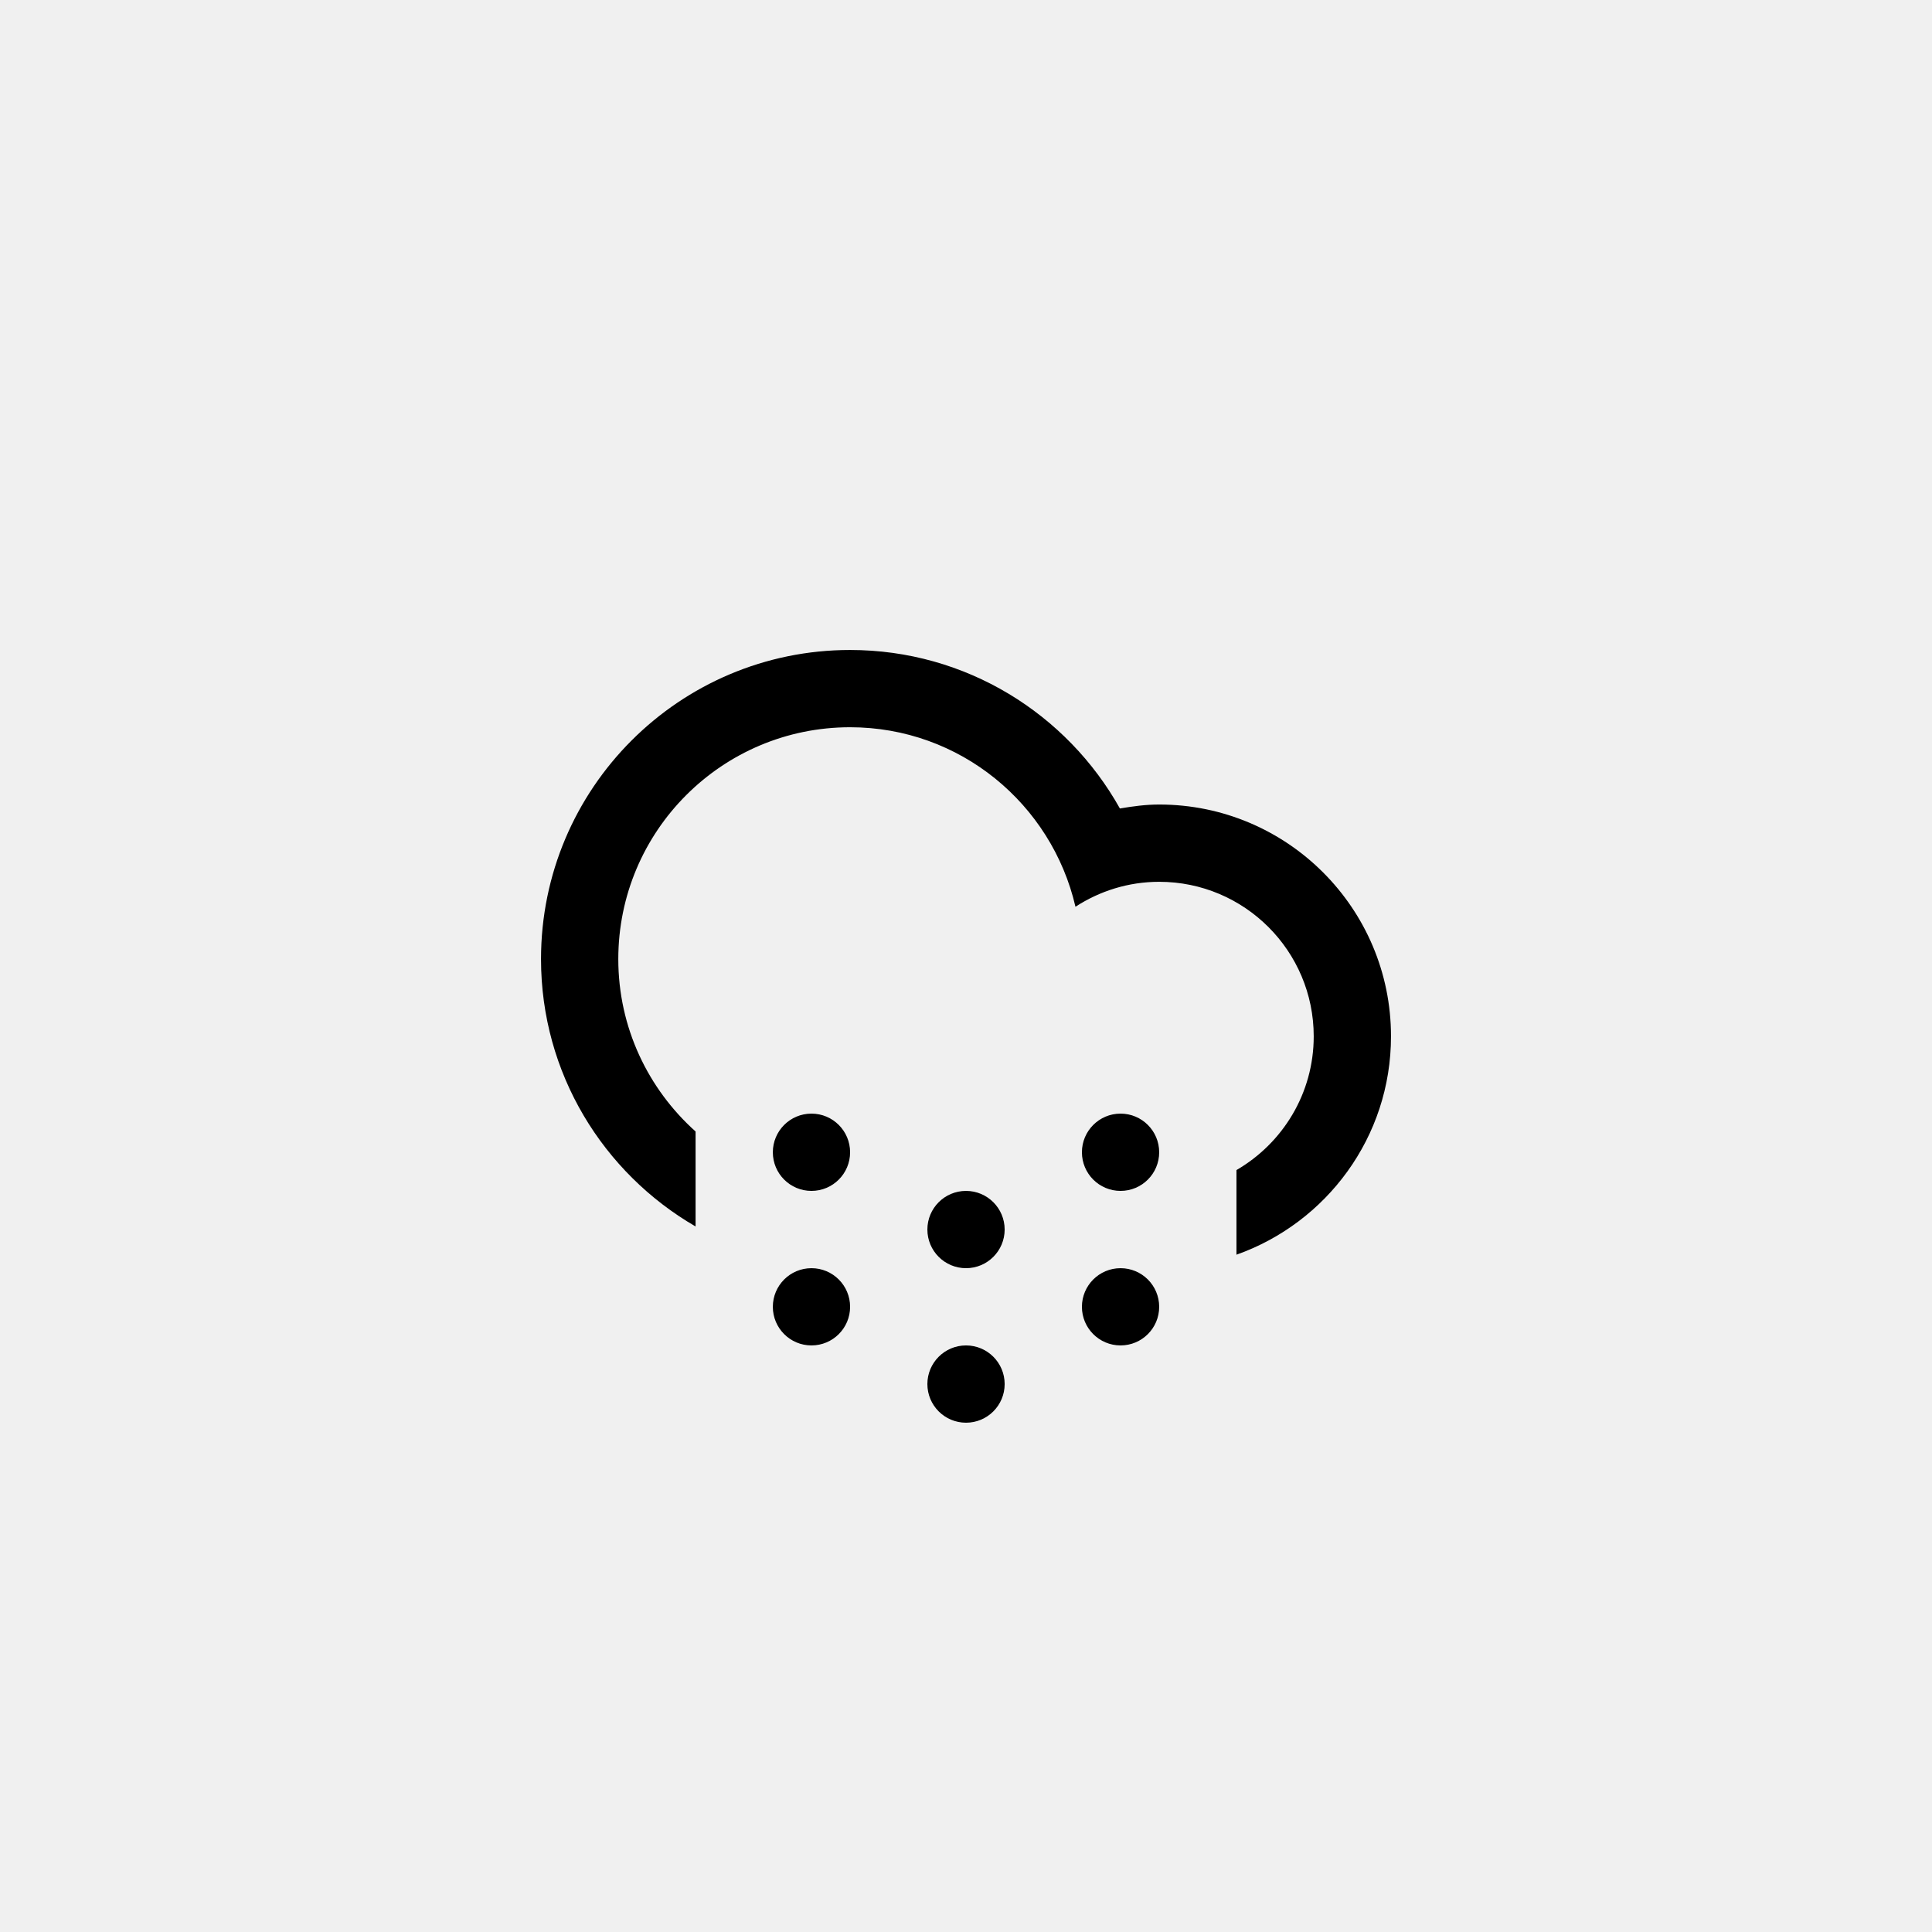
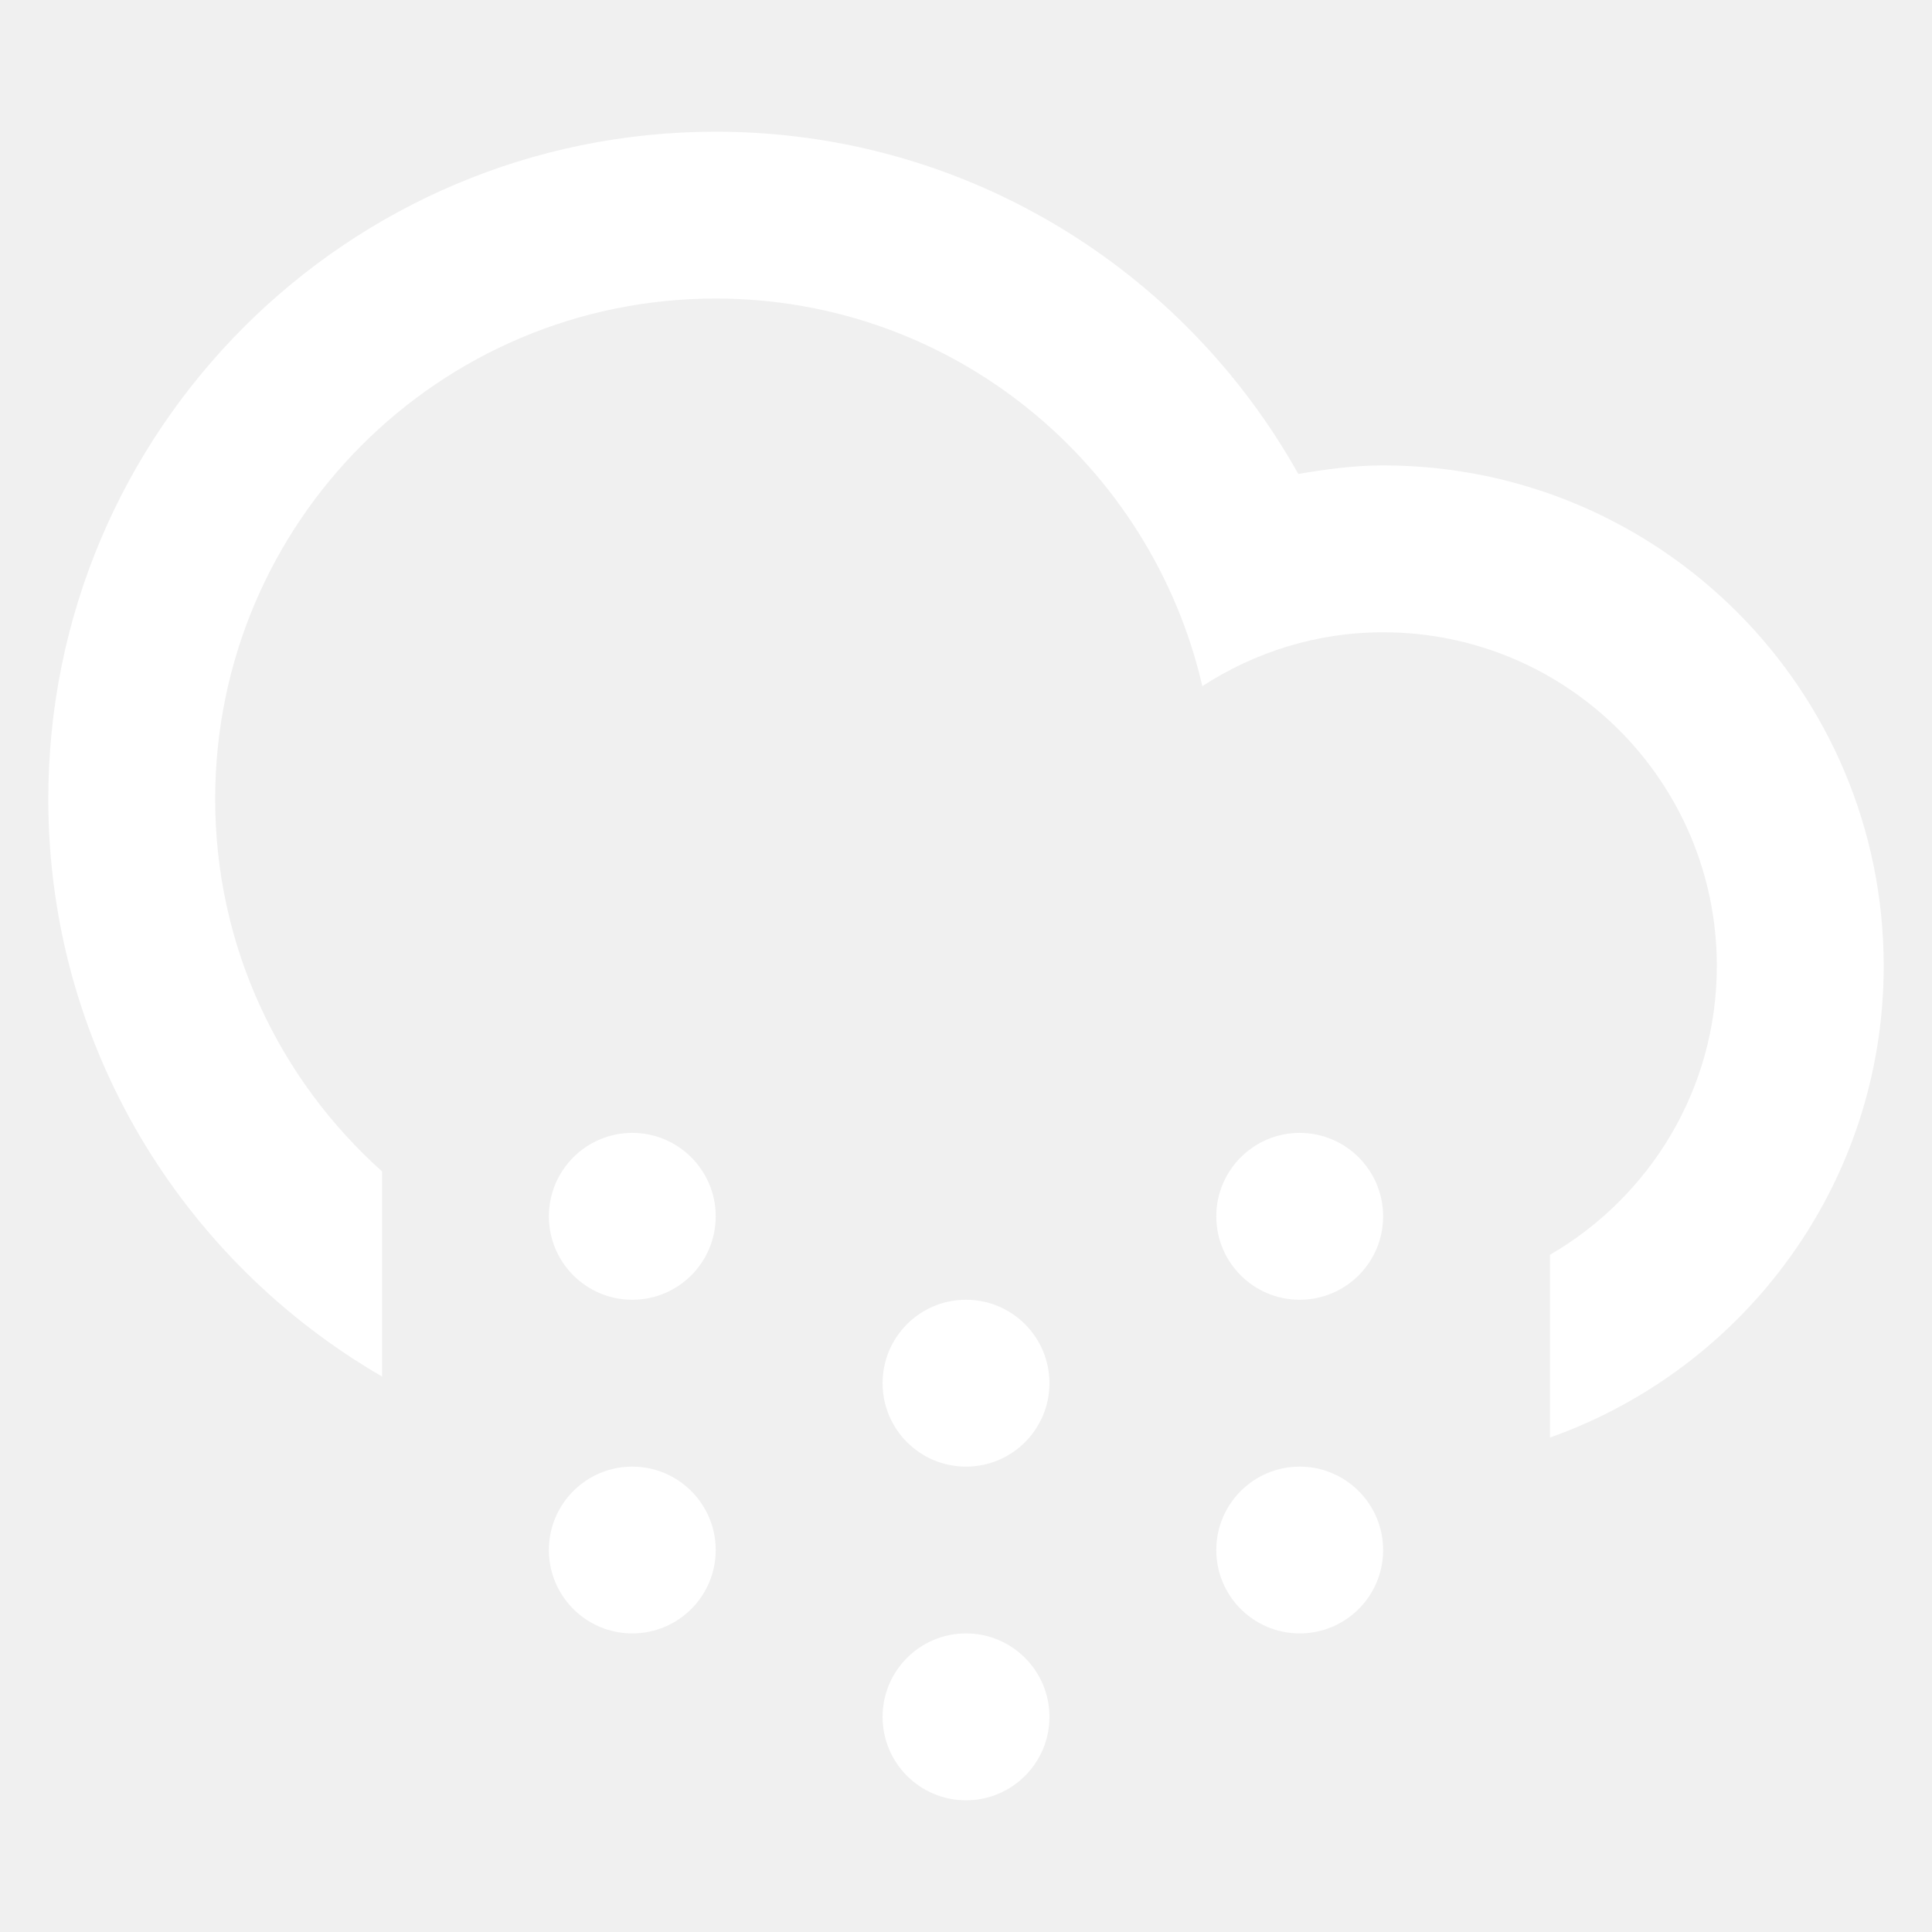
- <svg xmlns="http://www.w3.org/2000/svg" version="1.1" id="Layer_1" x="0px" y="0px" width="100px" height="100px" viewBox="0 0 100 100" enable-background="new 0 0 100 100" xml:space="preserve">
-   <path fill-rule="evenodd" clip-rule="evenodd" d="M63.999,64.943v-4.381c2.389-1.385,3.999-3.963,3.999-6.922  c0-4.416-3.581-7.998-7.999-7.998c-1.6,0-3.083,0.48-4.333,1.291c-1.231-5.317-5.974-9.291-11.665-9.291  c-6.627,0-11.998,5.373-11.998,12c0,3.549,1.55,6.729,4,8.924v4.916c-4.777-2.768-8-7.922-8-13.84  c0-8.836,7.163-15.999,15.998-15.999c6.004,0,11.229,3.312,13.965,8.204c0.664-0.113,1.337-0.205,2.033-0.205  c6.627,0,11.999,5.373,11.999,11.998C71.998,58.863,68.655,63.293,63.999,64.943z M42.001,57.641c1.105,0,2,0.896,2,2  c0,1.105-0.895,2-2,2c-1.104,0-1.999-0.895-1.999-2C40.002,58.537,40.897,57.641,42.001,57.641z M42.001,65.641c1.105,0,2,0.895,2,2  c0,1.104-0.895,1.998-2,1.998c-1.104,0-1.999-0.895-1.999-1.998C40.002,66.535,40.897,65.641,42.001,65.641z M50.001,61.641  c1.104,0,2,0.895,2,2c0,1.104-0.896,2-2,2c-1.105,0-2-0.896-2-2C48.001,62.535,48.896,61.641,50.001,61.641z M50.001,69.639  c1.104,0,2,0.896,2,2c0,1.105-0.896,2-2,2c-1.105,0-2-0.895-2-2C48.001,70.535,48.896,69.639,50.001,69.639z M57.999,57.641  c1.105,0,2,0.896,2,2c0,1.105-0.895,2-2,2c-1.104,0-1.999-0.895-1.999-2C56,58.537,56.896,57.641,57.999,57.641z M57.999,65.641  c1.105,0,2,0.895,2,2c0,1.104-0.895,1.998-2,1.998c-1.104,0-1.999-0.895-1.999-1.998C56,66.535,56.896,65.641,57.999,65.641z" />
+ <svg xmlns="http://www.w3.org/2000/svg" version="1.1" id="Layer_1" x="0px" y="0px" width="400px" height="400px" viewBox="-150 -150 400 400" enable-background="new -150 -150 400 400" xml:space="preserve">
+   <path fill="#FFFFFF" d="M170.909,147.626v-37.838c20.64-11.978,34.541-34.229,34.541-59.787c0-38.155-30.931-69.094-69.09-69.094  c-13.824,0-26.629,4.146-37.426,11.151C88.307-53.865,47.334-88.191-1.819-88.191c-57.24,0-103.632,46.409-103.632,103.648  c0,30.648,13.391,58.119,34.55,77.073v42.462C-112.161,111.077-140,66.567-140,15.457c0-76.319,61.87-138.189,138.181-138.189  c51.856,0,96.992,28.607,120.618,70.862c5.736-0.979,11.547-1.772,17.562-1.772C193.6-53.642,240-7.233,240,50.001  C240,95.111,211.118,133.373,170.909,147.626z M-19.095,84.552c9.544,0,17.275,7.743,17.275,17.274  c0,9.548-7.731,17.274-17.275,17.274c-9.535,0-17.265-7.727-17.265-17.274C-36.36,92.295-28.63,84.552-19.095,84.552z   M-19.095,153.649c9.544,0,17.275,7.743,17.275,17.274c0,9.539-7.731,17.258-17.275,17.258c-9.535,0-17.265-7.727-17.265-17.258  C-36.36,161.375-28.63,153.649-19.095,153.649z M50.004,119.101c9.54,0,17.275,7.743,17.275,17.274  c0,9.539-7.735,17.274-17.275,17.274c-9.544,0-17.274-7.735-17.274-17.274C32.729,126.826,40.46,119.101,50.004,119.101z   M50.004,188.182c9.54,0,17.275,7.742,17.275,17.274c0,9.548-7.735,17.276-17.275,17.276c-9.544,0-17.274-7.729-17.274-17.276  C32.729,195.924,40.46,188.182,50.004,188.182z M119.086,84.552c9.539,0,17.274,7.743,17.274,17.274  c0,9.548-7.735,17.274-17.274,17.274c-9.54,0-17.267-7.727-17.267-17.274C101.819,92.295,109.562,84.552,119.086,84.552z   M119.086,153.649c9.539,0,17.274,7.743,17.274,17.274c0,9.539-7.735,17.258-17.274,17.258c-9.54,0-17.267-7.727-17.267-17.258  C101.819,161.375,109.562,153.649,119.086,153.649z" />
</svg>
